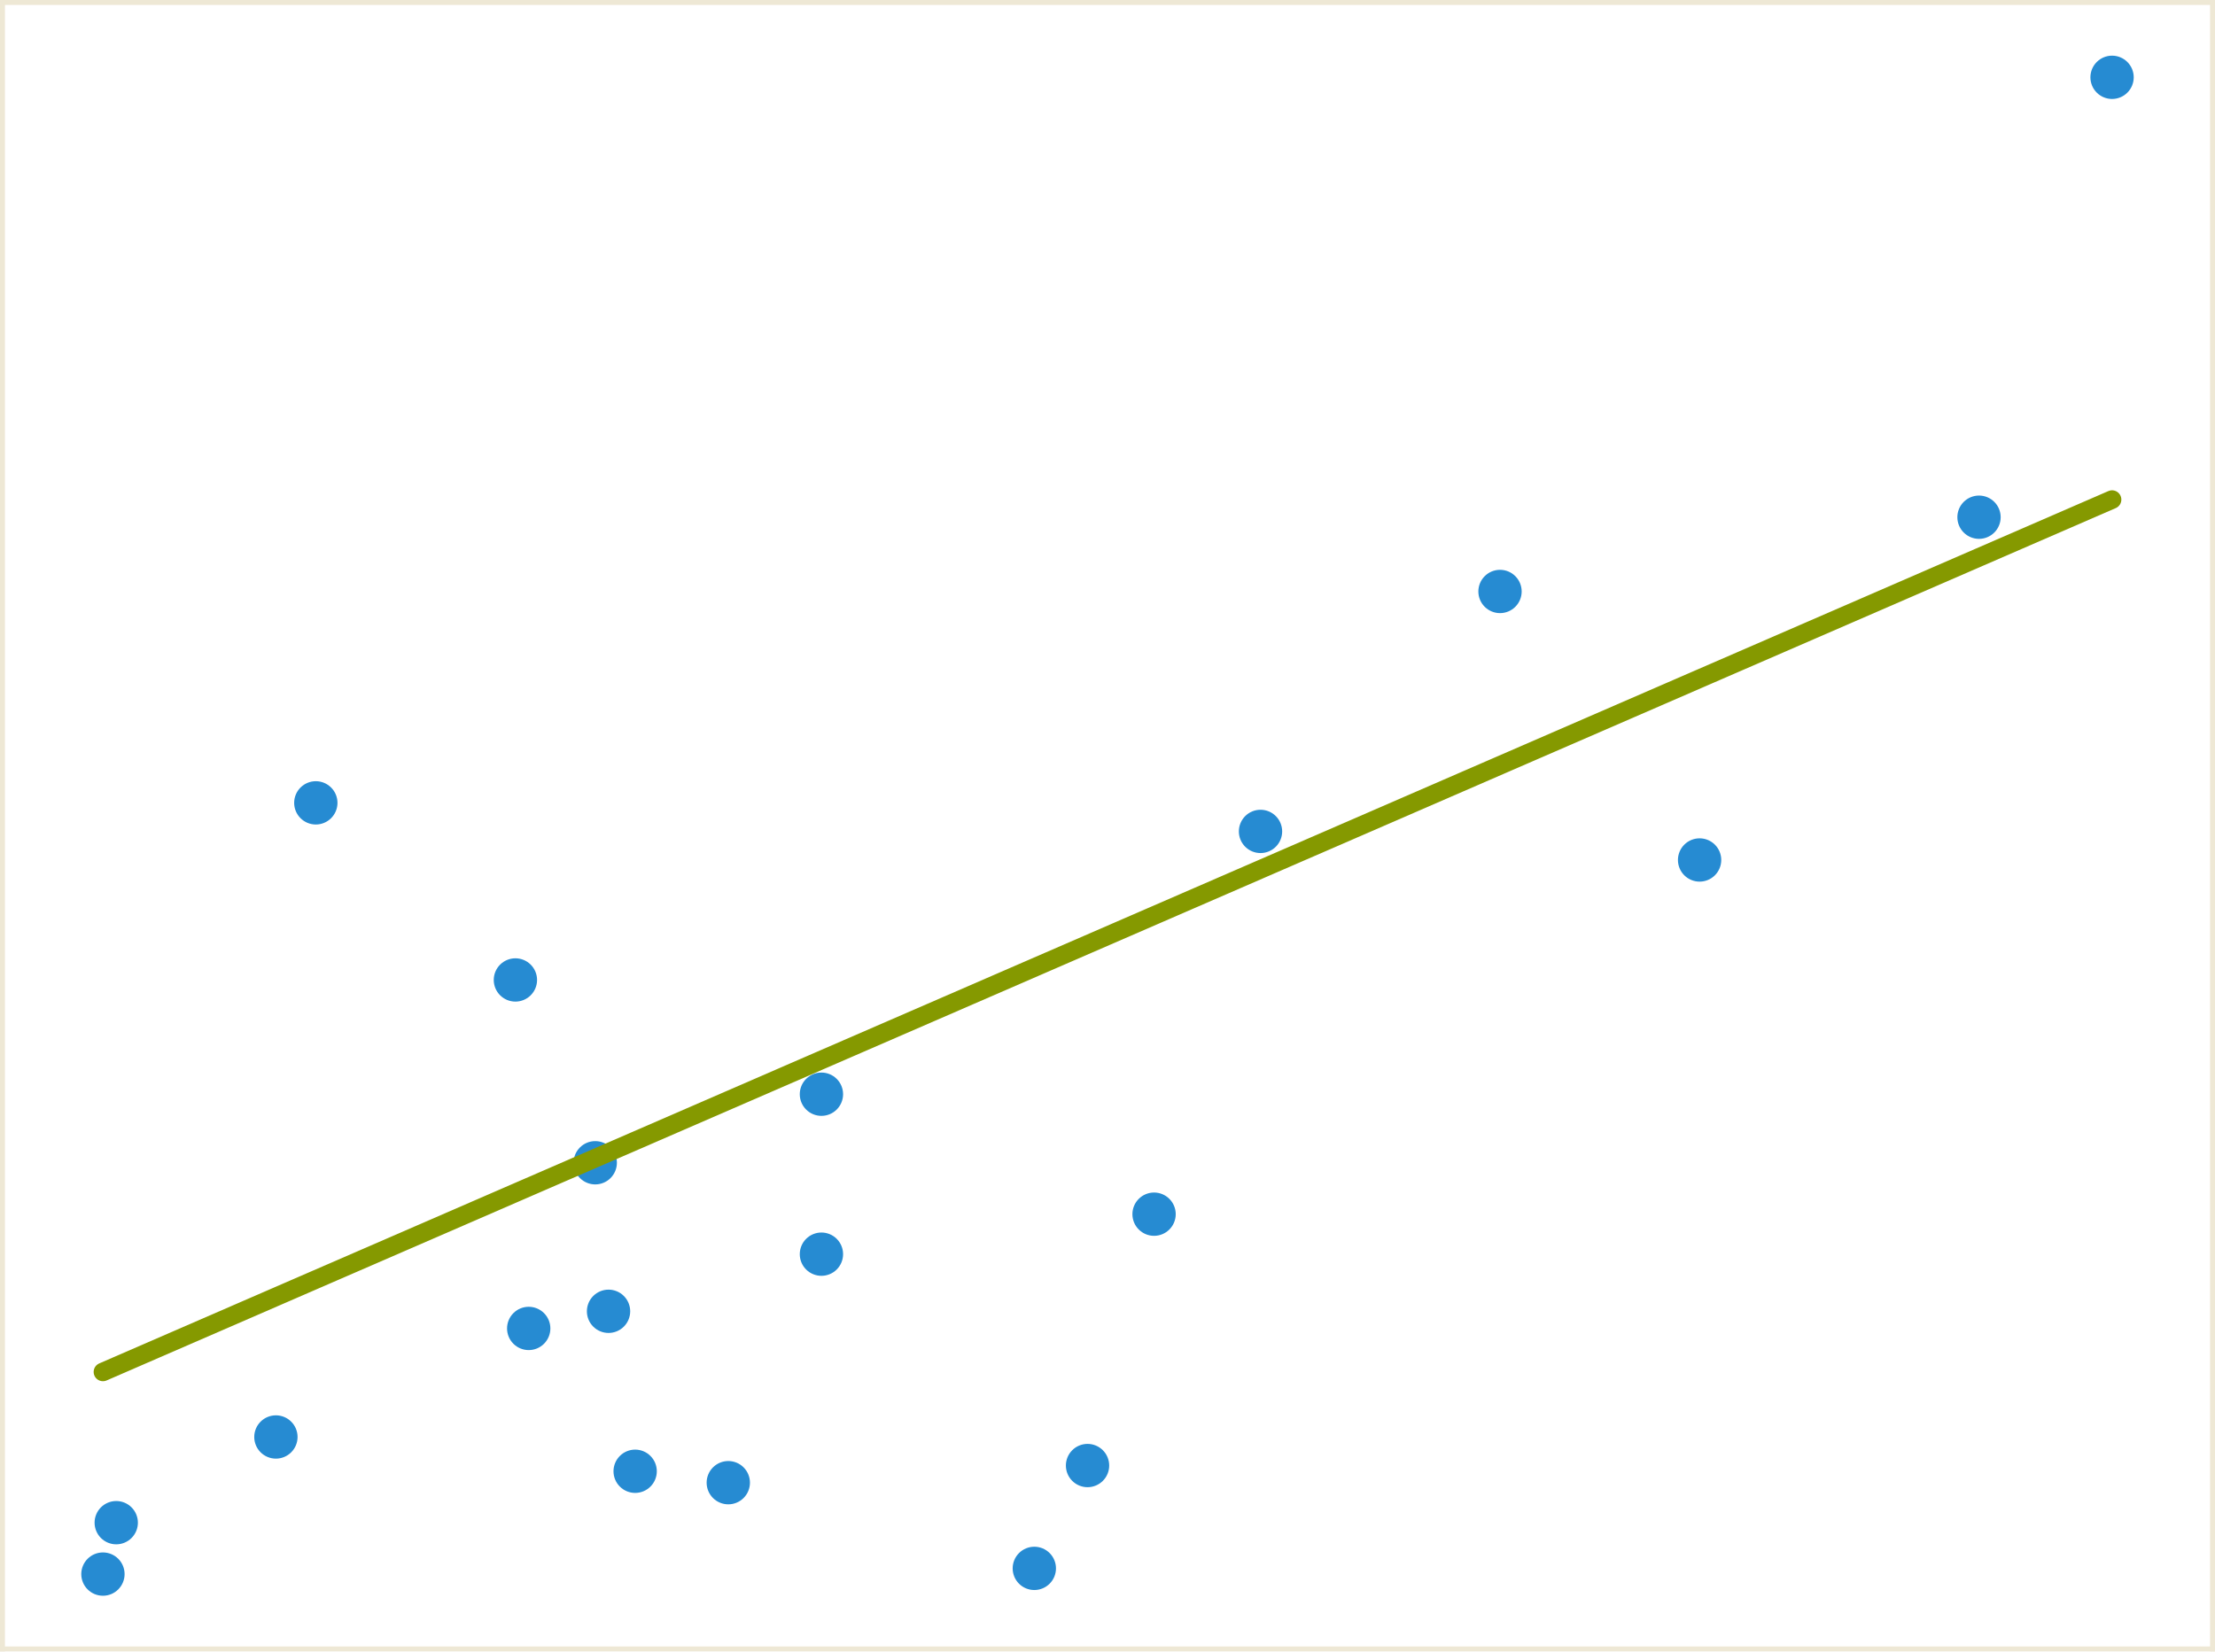
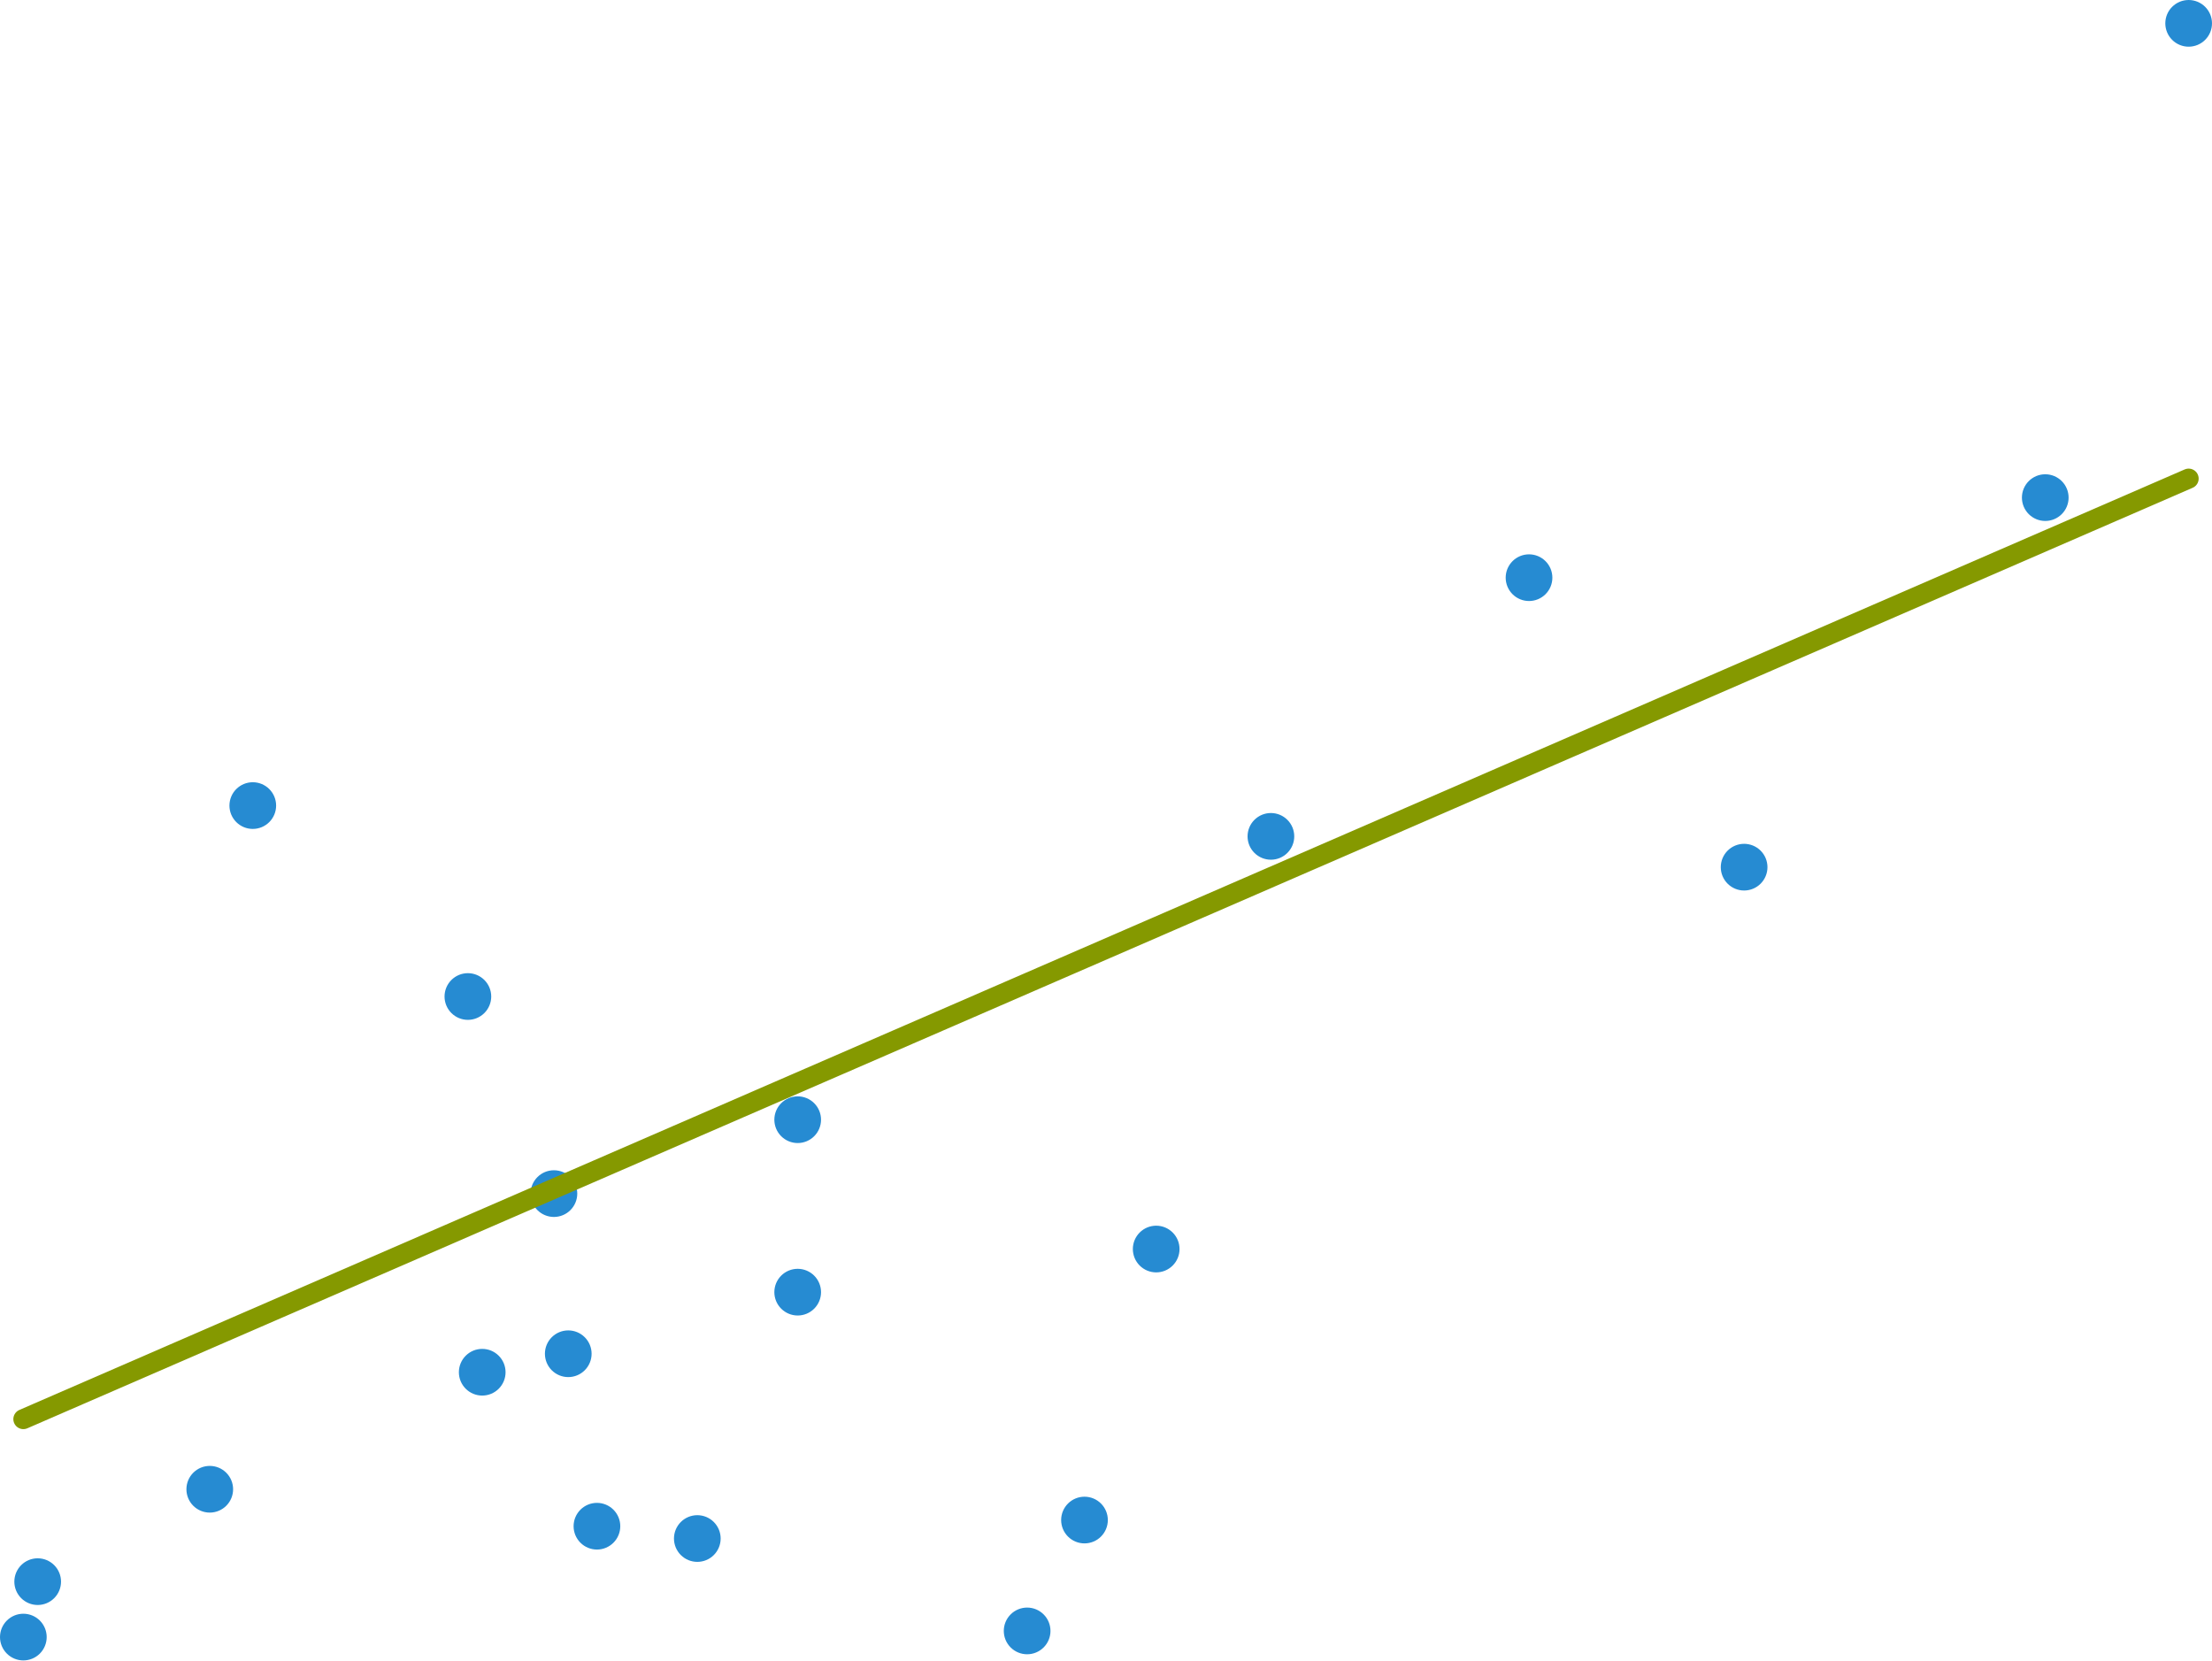
- <svg xmlns="http://www.w3.org/2000/svg" xmlns:xlink="http://www.w3.org/1999/xlink" height="266.912pt" version="1.1" viewBox="0 0 357.92 266.912" width="357.92pt" id="svg84">
+ <svg xmlns="http://www.w3.org/2000/svg" xmlns:xlink="http://www.w3.org/1999/xlink" height="248.92pt" version="1.1" viewBox="0 0 331.655 248.92" width="331.655pt" id="svg84">
  <defs id="defs6">
    <style type="text/css" id="style4">*{stroke-linecap:butt;stroke-linejoin:round;}</style>
    <defs id="defs17">
      <path d="M 0,3 C 0.796,3 1.559,2.684 2.121,2.121 2.684,1.559 3,0.796 3,0 3,-0.796 2.684,-1.559 2.121,-2.121 1.559,-2.684 0.796,-3 0,-3 -0.796,-3 -1.559,-2.684 -2.121,-2.121 -2.684,-1.559 -3,-0.796 -3,0 -3,0.796 -2.684,1.559 -2.121,2.121 -1.559,2.684 -0.796,3 0,3 Z" id="m4b4d9b33e6" style="stroke:#268bd2" />
    </defs>
  </defs>
-   <path d="m -57.2,304.528 h 460.8 v -345.6 H -57.2 Z" style="fill:none" id="path8" />
-   <g id="g243" transform="translate(-57.2,-41.072)">
-     <path d="M 57.6,307.584 H 414.72 V 41.472 H 57.6 Z" style="fill:none" id="path11" />
-     <use style="fill:#268bd2;stroke:#268bd2" x="376.987" xlink:href="#m4b4d9b33e6" y="124.667" id="use19" width="100%" height="100%" />
-     <use style="fill:#268bd2;stroke:#268bd2" x="142.634" xlink:href="#m4b4d9b33e6" y="255.784" id="use21" width="100%" height="100%" />
-     <use style="fill:#268bd2;stroke:#268bd2" x="243.685" xlink:href="#m4b4d9b33e6" y="237.316" id="use23" width="100%" height="100%" />
-     <use style="fill:#268bd2;stroke:#268bd2" x="140.484" xlink:href="#m4b4d9b33e6" y="199.459" id="use25" width="100%" height="100%" />
-     <use style="fill:#268bd2;stroke:#268bd2" x="153.384" xlink:href="#m4b4d9b33e6" y="229.006" id="use27" width="100%" height="100%" />
-     <use style="fill:#268bd2;stroke:#268bd2" x="232.935" xlink:href="#m4b4d9b33e6" y="277.944" id="use29" width="100%" height="100%" />
-     <use style="fill:#268bd2;stroke:#268bd2" x="398.487" xlink:href="#m4b4d9b33e6" y="53.568" id="use31" width="100%" height="100%" />
-     <use style="fill:#268bd2;stroke:#268bd2" x="155.534" xlink:href="#m4b4d9b33e6" y="253.013" id="use33" width="100%" height="100%" />
-     <use style="fill:#268bd2;stroke:#268bd2" x="108.233" xlink:href="#m4b4d9b33e6" y="170.835" id="use35" width="100%" height="100%" />
-     <use style="fill:#268bd2;stroke:#268bd2" x="159.834" xlink:href="#m4b4d9b33e6" y="278.868" id="use37" width="100%" height="100%" />
-     <use style="fill:#268bd2;stroke:#268bd2" x="331.836" xlink:href="#m4b4d9b33e6" y="180.068" id="use39" width="100%" height="100%" />
-     <use style="fill:#268bd2;stroke:#268bd2" x="101.783" xlink:href="#m4b4d9b33e6" y="273.327" id="use41" width="100%" height="100%" />
-     <use style="fill:#268bd2;stroke:#268bd2" x="224.335" xlink:href="#m4b4d9b33e6" y="294.565" id="use43" width="100%" height="100%" />
-     <use style="fill:#268bd2;stroke:#268bd2" x="174.884" xlink:href="#m4b4d9b33e6" y="280.714" id="use45" width="100%" height="100%" />
-     <use style="fill:#268bd2;stroke:#268bd2" x="73.833" xlink:href="#m4b4d9b33e6" y="295.488" id="use47" width="100%" height="100%" />
-     <use style="fill:#268bd2;stroke:#268bd2" x="260.885" xlink:href="#m4b4d9b33e6" y="175.451" id="use49" width="100%" height="100%" />
-     <use style="fill:#268bd2;stroke:#268bd2" x="189.934" xlink:href="#m4b4d9b33e6" y="243.78" id="use51" width="100%" height="100%" />
-     <use style="fill:#268bd2;stroke:#268bd2" x="189.934" xlink:href="#m4b4d9b33e6" y="217.926" id="use53" width="100%" height="100%" />
-     <use style="fill:#268bd2;stroke:#268bd2" x="299.586" xlink:href="#m4b4d9b33e6" y="136.67" id="use55" width="100%" height="100%" />
-     <use style="fill:#268bd2;stroke:#268bd2" x="75.983" xlink:href="#m4b4d9b33e6" y="287.178" id="use57" width="100%" height="100%" />
-     <path clip-path="url(#pa552077924)" d="m 376.987,131.155 -234.353,101.778 101.051,-43.886 -103.201,44.82 12.9,-5.602 79.551,-34.548 165.552,-71.898 -242.953,105.513 -47.301,20.542 51.601,-22.41 172.002,-74.699 -230.053,99.91 122.552,-53.223 -49.451,21.476 -101.051,43.886 187.053,-81.235 -70.951,30.813 v 0 L 299.586,164.77 75.983,261.879" style="fill:none;stroke:#859900;stroke-width:3" id="path62" />
-     <path d="M 57.6,307.584 V 41.472" style="fill:none;stroke:#eee8d5;stroke-width:0.8;stroke-linecap:square;stroke-linejoin:miter" id="path65" />
-     <path d="M 414.72,307.584 V 41.472" style="fill:none;stroke:#eee8d5;stroke-width:0.8;stroke-linecap:square;stroke-linejoin:miter" id="path68" />
-     <path d="M 57.6,307.584 H 414.72" style="fill:none;stroke:#eee8d5;stroke-width:0.8;stroke-linecap:square;stroke-linejoin:miter" id="path71" />
-     <path d="M 57.6,41.472 H 414.72" style="fill:none;stroke:#eee8d5;stroke-width:0.8;stroke-linecap:square;stroke-linejoin:miter" id="path74" />
+   <path d="M -70.333,295.532 H 390.467 V -50.068 H -70.333 Z" style="fill:none" id="path8" />
+   <path d="M -12.733,257.516 H 344.387 V -8.596 H -12.733 Z" style="fill:none" id="path11" />
+   <g id="g1270" transform="translate(-13.13273,-8.996001)">
+     <use style="fill:#268bd2;stroke:#268bd2" x="376.987" xlink:href="#m4b4d9b33e6" y="124.667" id="use19" width="100%" height="100%" transform="translate(-57.2,-41.072)" />
+     <use style="fill:#268bd2;stroke:#268bd2" x="142.634" xlink:href="#m4b4d9b33e6" y="255.784" id="use21" width="100%" height="100%" transform="translate(-57.2,-41.072)" />
+     <use style="fill:#268bd2;stroke:#268bd2" x="243.685" xlink:href="#m4b4d9b33e6" y="237.316" id="use23" width="100%" height="100%" transform="translate(-57.2,-41.072)" />
+     <use style="fill:#268bd2;stroke:#268bd2" x="140.484" xlink:href="#m4b4d9b33e6" y="199.459" id="use25" width="100%" height="100%" transform="translate(-57.2,-41.072)" />
+     <use style="fill:#268bd2;stroke:#268bd2" x="153.384" xlink:href="#m4b4d9b33e6" y="229.006" id="use27" width="100%" height="100%" transform="translate(-57.2,-41.072)" />
+     <use style="fill:#268bd2;stroke:#268bd2" x="232.935" xlink:href="#m4b4d9b33e6" y="277.944" id="use29" width="100%" height="100%" transform="translate(-57.2,-41.072)" />
+     <use style="fill:#268bd2;stroke:#268bd2" x="398.487" xlink:href="#m4b4d9b33e6" y="53.568" id="use31" width="100%" height="100%" transform="translate(-57.2,-41.072)" />
+     <use style="fill:#268bd2;stroke:#268bd2" x="155.534" xlink:href="#m4b4d9b33e6" y="253.013" id="use33" width="100%" height="100%" transform="translate(-57.2,-41.072)" />
+     <use style="fill:#268bd2;stroke:#268bd2" x="108.233" xlink:href="#m4b4d9b33e6" y="170.835" id="use35" width="100%" height="100%" transform="translate(-57.2,-41.072)" />
+     <use style="fill:#268bd2;stroke:#268bd2" x="159.834" xlink:href="#m4b4d9b33e6" y="278.868" id="use37" width="100%" height="100%" transform="translate(-57.2,-41.072)" />
+     <use style="fill:#268bd2;stroke:#268bd2" x="331.836" xlink:href="#m4b4d9b33e6" y="180.068" id="use39" width="100%" height="100%" transform="translate(-57.2,-41.072)" />
+     <use style="fill:#268bd2;stroke:#268bd2" x="101.783" xlink:href="#m4b4d9b33e6" y="273.327" id="use41" width="100%" height="100%" transform="translate(-57.2,-41.072)" />
+     <use style="fill:#268bd2;stroke:#268bd2" x="224.335" xlink:href="#m4b4d9b33e6" y="294.565" id="use43" width="100%" height="100%" transform="translate(-57.2,-41.072)" />
+     <use style="fill:#268bd2;stroke:#268bd2" x="174.884" xlink:href="#m4b4d9b33e6" y="280.714" id="use45" width="100%" height="100%" transform="translate(-57.2,-41.072)" />
+     <use style="fill:#268bd2;stroke:#268bd2" x="73.833" xlink:href="#m4b4d9b33e6" y="295.488" id="use47" width="100%" height="100%" transform="translate(-57.2,-41.072)" />
+     <use style="fill:#268bd2;stroke:#268bd2" x="260.885" xlink:href="#m4b4d9b33e6" y="175.451" id="use49" width="100%" height="100%" transform="translate(-57.2,-41.072)" />
+     <use style="fill:#268bd2;stroke:#268bd2" x="189.934" xlink:href="#m4b4d9b33e6" y="243.78" id="use51" width="100%" height="100%" transform="translate(-57.2,-41.072)" />
+     <use style="fill:#268bd2;stroke:#268bd2" x="189.934" xlink:href="#m4b4d9b33e6" y="217.926" id="use53" width="100%" height="100%" transform="translate(-57.2,-41.072)" />
+     <use style="fill:#268bd2;stroke:#268bd2" x="299.586" xlink:href="#m4b4d9b33e6" y="136.67" id="use55" width="100%" height="100%" transform="translate(-57.2,-41.072)" />
+     <use style="fill:#268bd2;stroke:#268bd2" x="75.983" xlink:href="#m4b4d9b33e6" y="287.178" id="use57" width="100%" height="100%" transform="translate(-57.2,-41.072)" />
+     <path clip-path="url(#pa552077924)" d="m 376.987,131.155 -234.353,101.778 101.051,-43.886 -103.201,44.82 12.9,-5.602 79.551,-34.548 165.552,-71.898 -242.953,105.513 -47.301,20.542 51.601,-22.41 172.002,-74.699 -230.053,99.91 122.552,-53.223 -49.451,21.476 -101.051,43.886 187.053,-81.235 -70.951,30.813 v 0 L 299.586,164.77 75.983,261.879" style="fill:none;stroke:#859900;stroke-width:3" id="path62" transform="translate(-57.2,-41.072)" />
  </g>
  <defs id="defs82">
    <clipPath id="pa552077924">
      <rect height="266.112" width="357.12" x="57.6" y="41.472" id="rect79" />
    </clipPath>
  </defs>
</svg>
